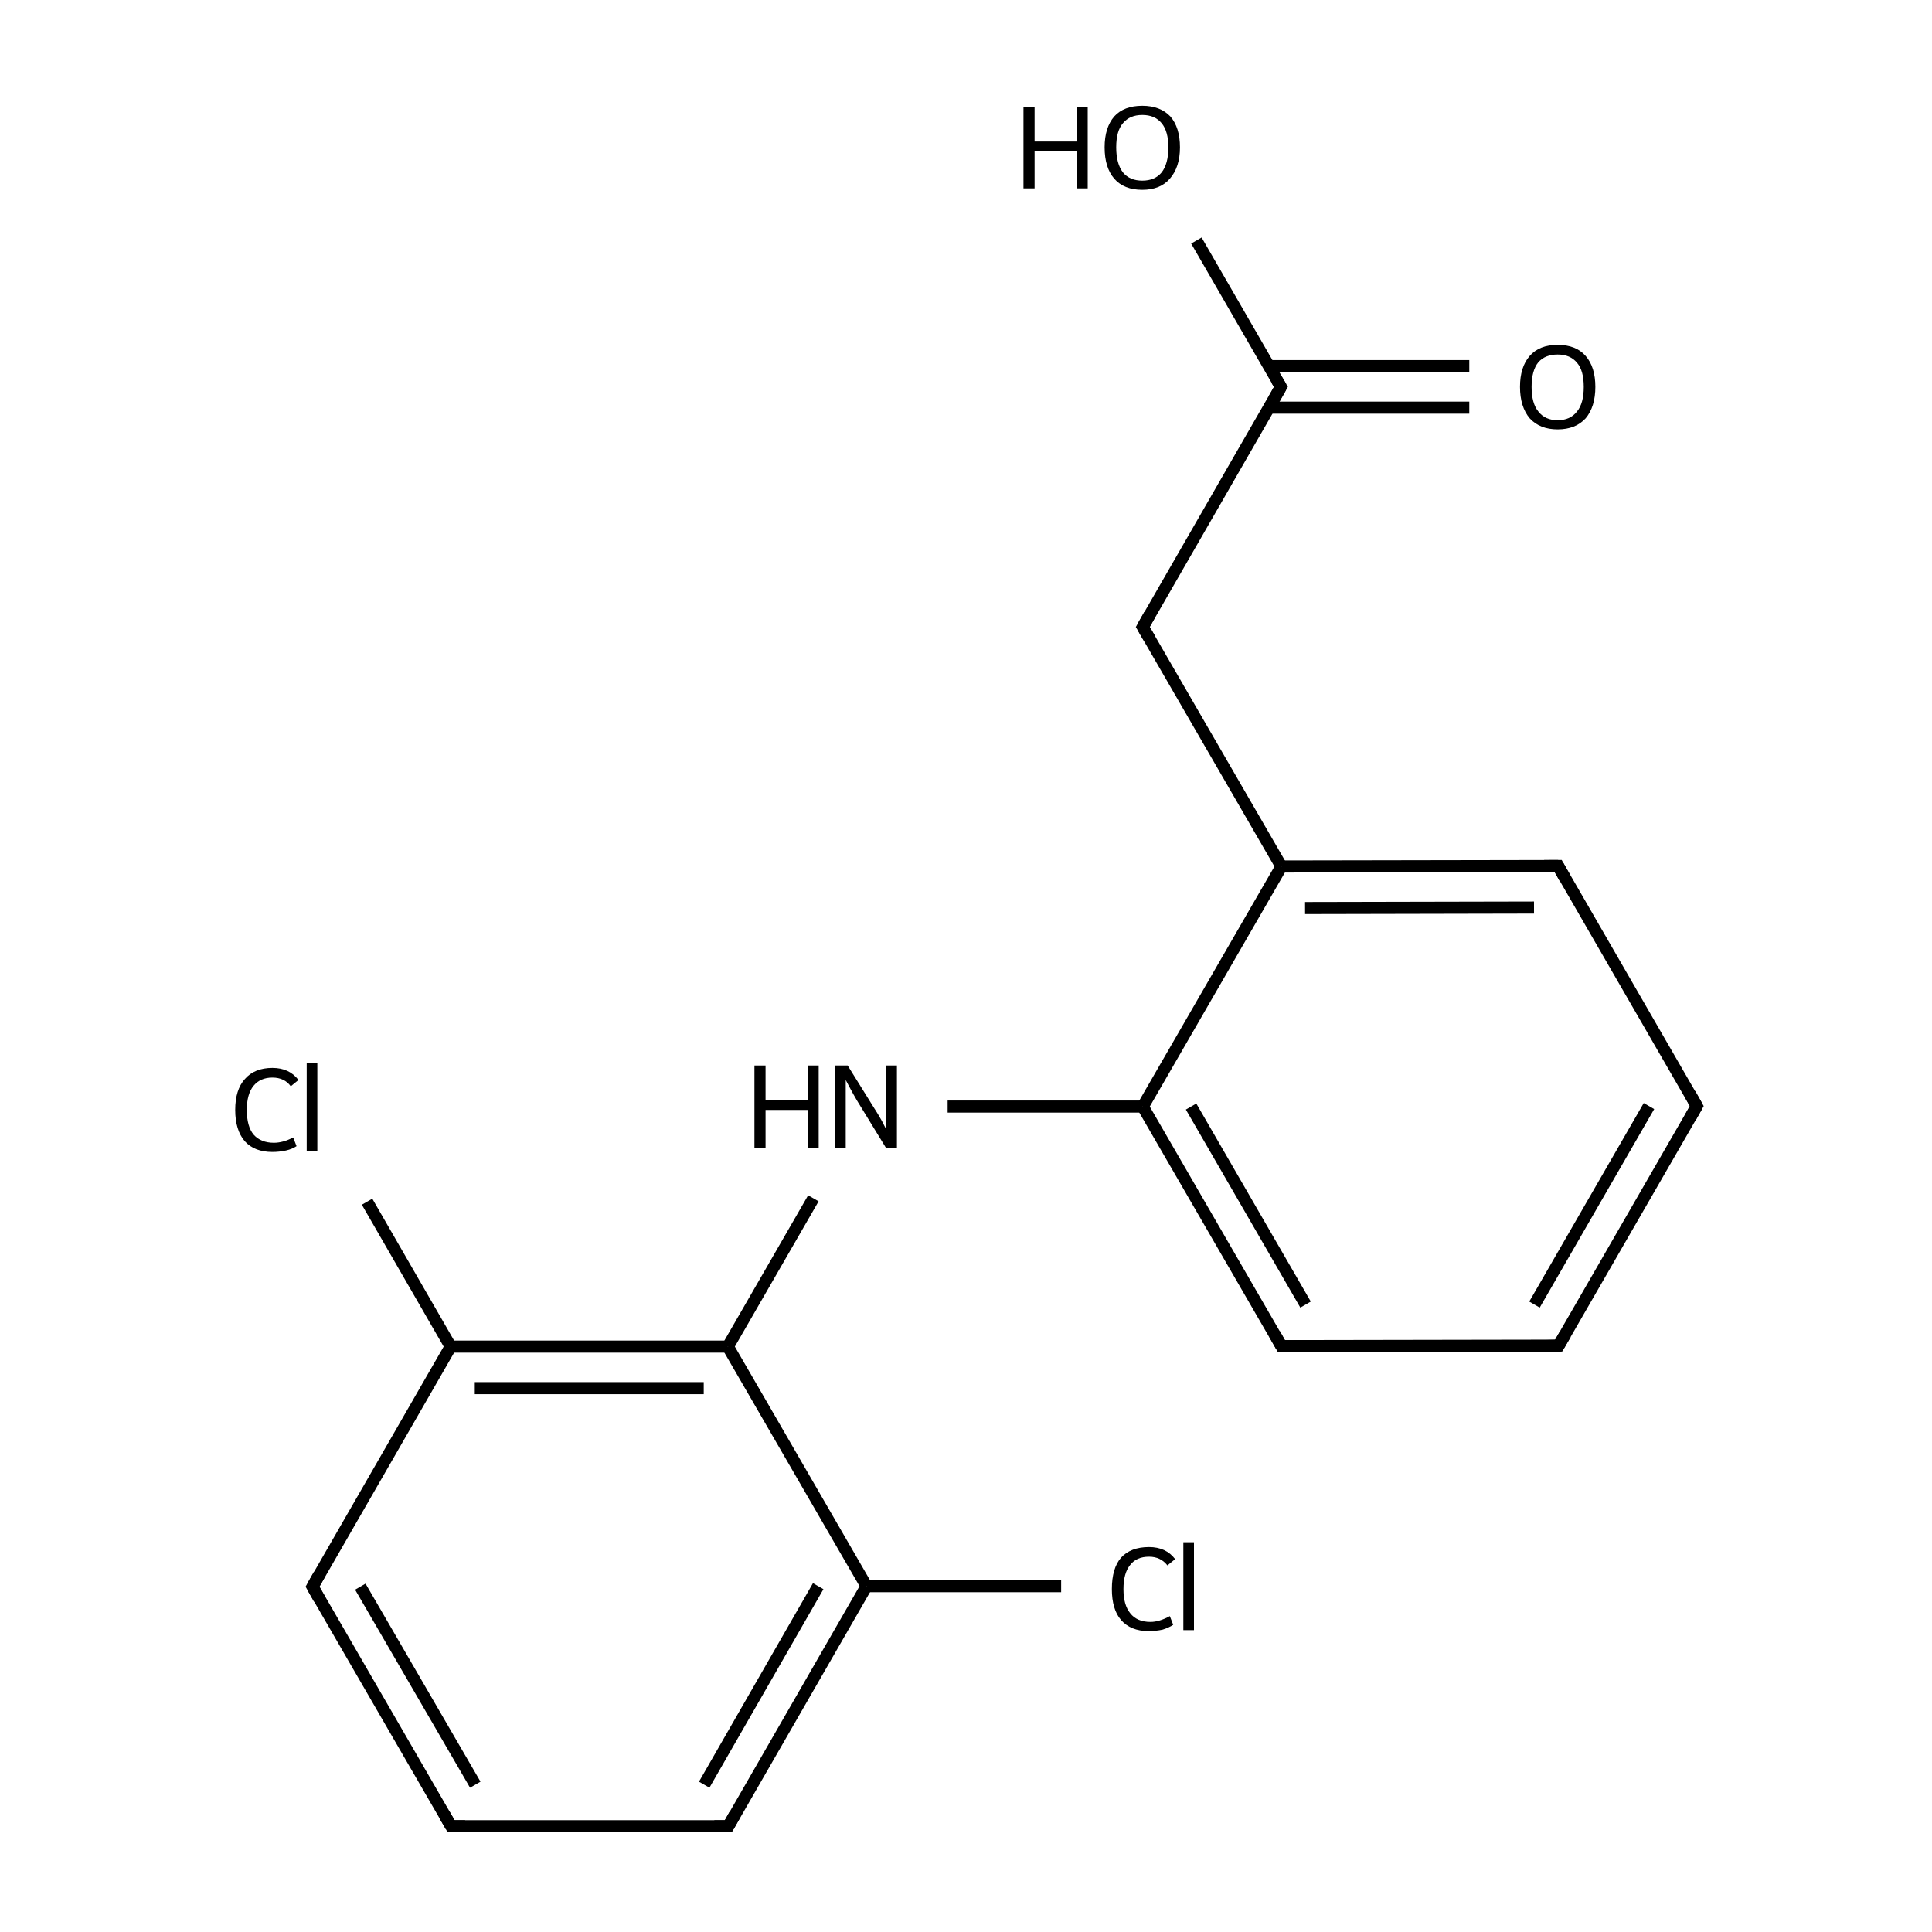
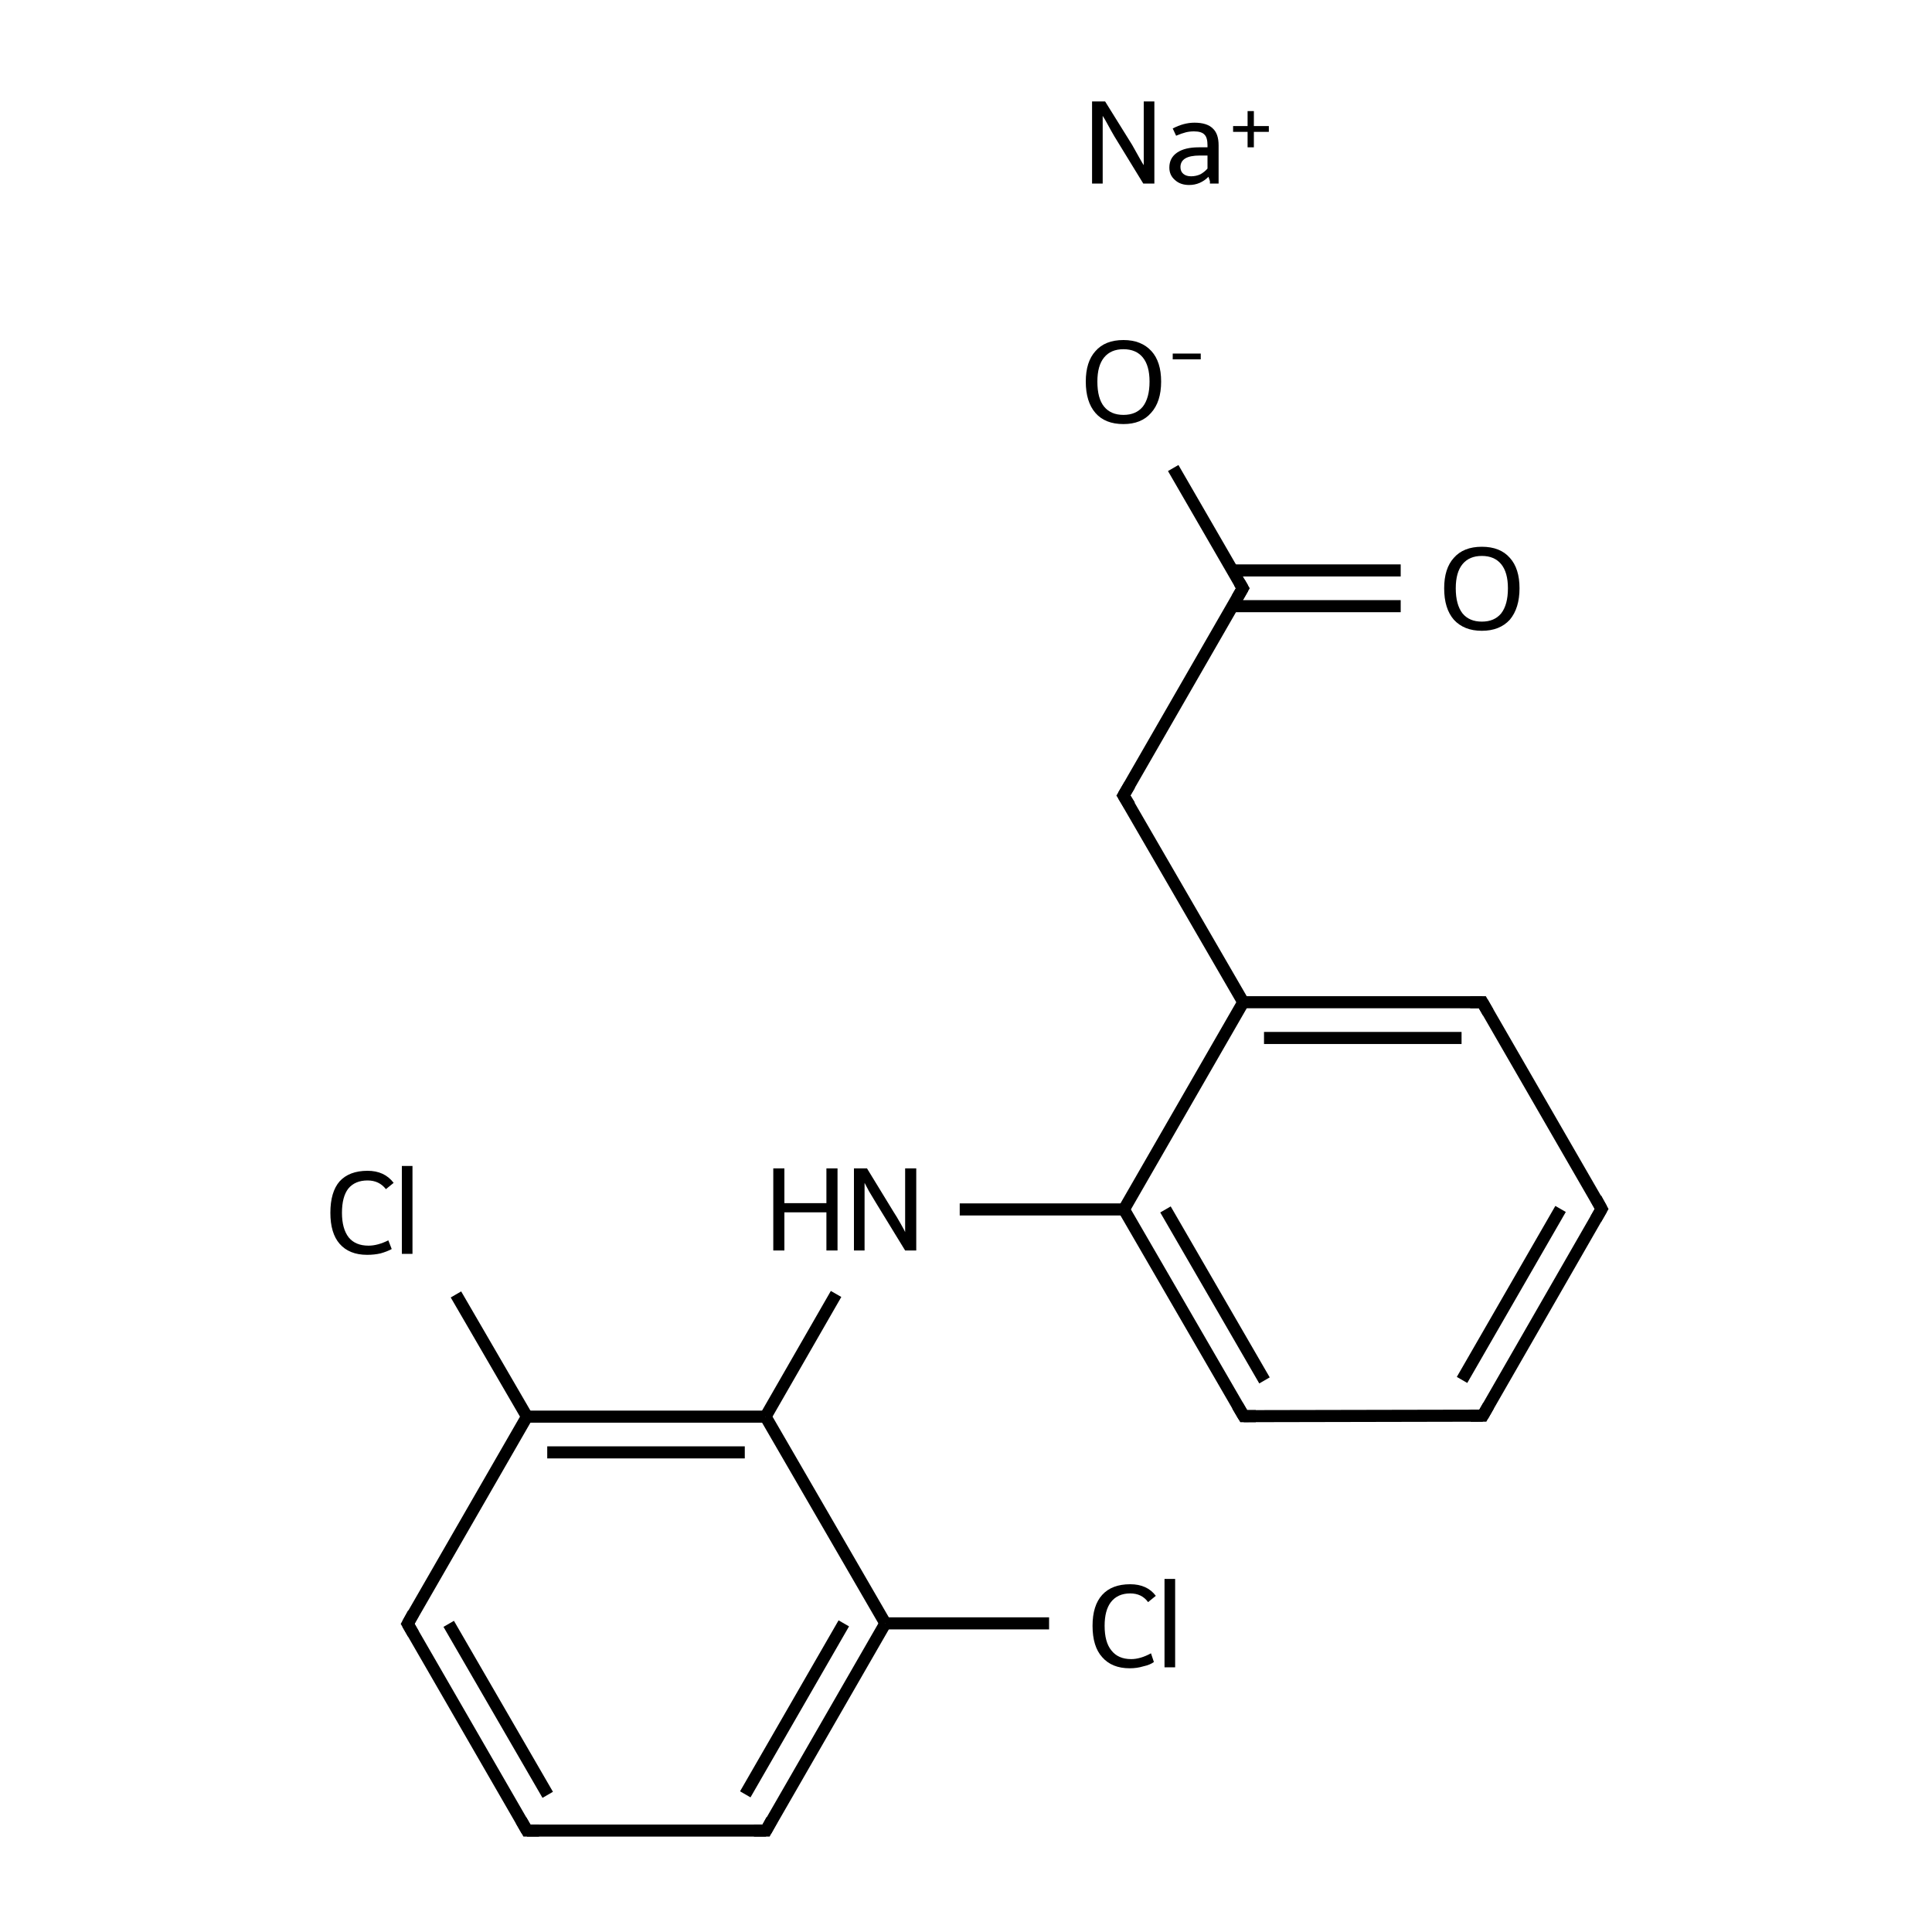
<svg xmlns="http://www.w3.org/2000/svg" version="1.1" baseProfile="full" xml:space="preserve" width="400px" height="400px" viewBox="0 0 400 400">
  <rect style="opacity:1.0;fill:#FFFFFF;stroke:none" width="400.0" height="400.0" x="0.0" y="0.0"> </rect>
-   <path class="bond-0 atom-0 atom-1" d="M 247.7,49.8 L 265.2,80.1" style="fill:none;fill-rule:evenodd;stroke:#000000;stroke-width:2.5px;stroke-linecap:butt;stroke-linejoin:miter;stroke-opacity:1" />
-   <path class="bond-1 atom-1 atom-2" d="M 262.7,84.4 L 304.2,84.4" style="fill:none;fill-rule:evenodd;stroke:#000000;stroke-width:2.5px;stroke-linecap:butt;stroke-linejoin:miter;stroke-opacity:1" />
-   <path class="bond-1 atom-1 atom-2" d="M 262.7,75.8 L 304.2,75.8" style="fill:none;fill-rule:evenodd;stroke:#000000;stroke-width:2.5px;stroke-linecap:butt;stroke-linejoin:miter;stroke-opacity:1" />
-   <path class="bond-2 atom-1 atom-3" d="M 265.2,80.1 L 236.6,129.8" style="fill:none;fill-rule:evenodd;stroke:#000000;stroke-width:2.5px;stroke-linecap:butt;stroke-linejoin:miter;stroke-opacity:1" />
-   <path class="bond-3 atom-3 atom-4" d="M 236.6,129.8 L 265.3,179.4" style="fill:none;fill-rule:evenodd;stroke:#000000;stroke-width:2.5px;stroke-linecap:butt;stroke-linejoin:miter;stroke-opacity:1" />
-   <path class="bond-4 atom-4 atom-5" d="M 265.3,179.4 L 322.6,179.3" style="fill:none;fill-rule:evenodd;stroke:#000000;stroke-width:2.5px;stroke-linecap:butt;stroke-linejoin:miter;stroke-opacity:1" />
-   <path class="bond-4 atom-4 atom-5" d="M 270.2,188.0 L 317.6,187.9" style="fill:none;fill-rule:evenodd;stroke:#000000;stroke-width:2.5px;stroke-linecap:butt;stroke-linejoin:miter;stroke-opacity:1" />
-   <path class="bond-5 atom-5 atom-6" d="M 322.6,179.3 L 351.3,229.0" style="fill:none;fill-rule:evenodd;stroke:#000000;stroke-width:2.5px;stroke-linecap:butt;stroke-linejoin:miter;stroke-opacity:1" />
-   <path class="bond-6 atom-6 atom-7" d="M 351.3,229.0 L 322.7,278.6" style="fill:none;fill-rule:evenodd;stroke:#000000;stroke-width:2.5px;stroke-linecap:butt;stroke-linejoin:miter;stroke-opacity:1" />
-   <path class="bond-6 atom-6 atom-7" d="M 341.4,229.0 L 317.7,270.1" style="fill:none;fill-rule:evenodd;stroke:#000000;stroke-width:2.5px;stroke-linecap:butt;stroke-linejoin:miter;stroke-opacity:1" />
-   <path class="bond-7 atom-7 atom-8" d="M 322.7,278.6 L 265.3,278.7" style="fill:none;fill-rule:evenodd;stroke:#000000;stroke-width:2.5px;stroke-linecap:butt;stroke-linejoin:miter;stroke-opacity:1" />
-   <path class="bond-8 atom-8 atom-9" d="M 265.3,278.7 L 236.6,229.1" style="fill:none;fill-rule:evenodd;stroke:#000000;stroke-width:2.5px;stroke-linecap:butt;stroke-linejoin:miter;stroke-opacity:1" />
-   <path class="bond-8 atom-8 atom-9" d="M 270.3,270.1 L 246.6,229.1" style="fill:none;fill-rule:evenodd;stroke:#000000;stroke-width:2.5px;stroke-linecap:butt;stroke-linejoin:miter;stroke-opacity:1" />
-   <path class="bond-9 atom-9 atom-10" d="M 236.6,229.1 L 196.2,229.1" style="fill:none;fill-rule:evenodd;stroke:#000000;stroke-width:2.5px;stroke-linecap:butt;stroke-linejoin:miter;stroke-opacity:1" />
-   <path class="bond-10 atom-10 atom-11" d="M 168.4,248.1 L 150.7,278.8" style="fill:none;fill-rule:evenodd;stroke:#000000;stroke-width:2.5px;stroke-linecap:butt;stroke-linejoin:miter;stroke-opacity:1" />
-   <path class="bond-11 atom-11 atom-12" d="M 150.7,278.8 L 93.3,278.8" style="fill:none;fill-rule:evenodd;stroke:#000000;stroke-width:2.5px;stroke-linecap:butt;stroke-linejoin:miter;stroke-opacity:1" />
-   <path class="bond-11 atom-11 atom-12" d="M 145.7,287.4 L 98.3,287.4" style="fill:none;fill-rule:evenodd;stroke:#000000;stroke-width:2.5px;stroke-linecap:butt;stroke-linejoin:miter;stroke-opacity:1" />
-   <path class="bond-12 atom-12 atom-13" d="M 93.3,278.8 L 76.0,248.8" style="fill:none;fill-rule:evenodd;stroke:#000000;stroke-width:2.5px;stroke-linecap:butt;stroke-linejoin:miter;stroke-opacity:1" />
-   <path class="bond-13 atom-12 atom-14" d="M 93.3,278.8 L 64.7,328.5" style="fill:none;fill-rule:evenodd;stroke:#000000;stroke-width:2.5px;stroke-linecap:butt;stroke-linejoin:miter;stroke-opacity:1" />
-   <path class="bond-14 atom-14 atom-15" d="M 64.7,328.5 L 93.4,378.1" style="fill:none;fill-rule:evenodd;stroke:#000000;stroke-width:2.5px;stroke-linecap:butt;stroke-linejoin:miter;stroke-opacity:1" />
-   <path class="bond-14 atom-14 atom-15" d="M 74.6,328.5 L 98.4,369.5" style="fill:none;fill-rule:evenodd;stroke:#000000;stroke-width:2.5px;stroke-linecap:butt;stroke-linejoin:miter;stroke-opacity:1" />
-   <path class="bond-15 atom-15 atom-16" d="M 93.4,378.1 L 150.8,378.1" style="fill:none;fill-rule:evenodd;stroke:#000000;stroke-width:2.5px;stroke-linecap:butt;stroke-linejoin:miter;stroke-opacity:1" />
-   <path class="bond-16 atom-16 atom-17" d="M 150.8,378.1 L 179.4,328.4" style="fill:none;fill-rule:evenodd;stroke:#000000;stroke-width:2.5px;stroke-linecap:butt;stroke-linejoin:miter;stroke-opacity:1" />
-   <path class="bond-16 atom-16 atom-17" d="M 145.8,369.5 L 169.4,328.4" style="fill:none;fill-rule:evenodd;stroke:#000000;stroke-width:2.5px;stroke-linecap:butt;stroke-linejoin:miter;stroke-opacity:1" />
-   <path class="bond-17 atom-17 atom-18" d="M 179.4,328.4 L 219.7,328.4" style="fill:none;fill-rule:evenodd;stroke:#000000;stroke-width:2.5px;stroke-linecap:butt;stroke-linejoin:miter;stroke-opacity:1" />
-   <path class="bond-18 atom-9 atom-4" d="M 236.6,229.1 L 265.3,179.4" style="fill:none;fill-rule:evenodd;stroke:#000000;stroke-width:2.5px;stroke-linecap:butt;stroke-linejoin:miter;stroke-opacity:1" />
-   <path class="bond-19 atom-17 atom-11" d="M 179.4,328.4 L 150.7,278.8" style="fill:none;fill-rule:evenodd;stroke:#000000;stroke-width:2.5px;stroke-linecap:butt;stroke-linejoin:miter;stroke-opacity:1" />
-   <path d="M 264.3,78.6 L 265.2,80.1 L 263.8,82.6" style="fill:none;stroke:#000000;stroke-width:2.5px;stroke-linecap:butt;stroke-linejoin:miter;stroke-miterlimit:10;stroke-opacity:1;" />
-   <path d="M 238.0,127.3 L 236.6,129.8 L 238.0,132.2" style="fill:none;stroke:#000000;stroke-width:2.5px;stroke-linecap:butt;stroke-linejoin:miter;stroke-miterlimit:10;stroke-opacity:1;" />
-   <path d="M 319.7,179.3 L 322.6,179.3 L 324.0,181.8" style="fill:none;stroke:#000000;stroke-width:2.5px;stroke-linecap:butt;stroke-linejoin:miter;stroke-miterlimit:10;stroke-opacity:1;" />
-   <path d="M 349.9,226.5 L 351.3,229.0 L 349.9,231.5" style="fill:none;stroke:#000000;stroke-width:2.5px;stroke-linecap:butt;stroke-linejoin:miter;stroke-miterlimit:10;stroke-opacity:1;" />
-   <path d="M 324.1,276.2 L 322.7,278.6 L 319.8,278.7" style="fill:none;stroke:#000000;stroke-width:2.5px;stroke-linecap:butt;stroke-linejoin:miter;stroke-miterlimit:10;stroke-opacity:1;" />
-   <path d="M 268.2,278.7 L 265.3,278.7 L 263.9,276.2" style="fill:none;stroke:#000000;stroke-width:2.5px;stroke-linecap:butt;stroke-linejoin:miter;stroke-miterlimit:10;stroke-opacity:1;" />
-   <path d="M 66.1,326.0 L 64.7,328.5 L 66.1,331.0" style="fill:none;stroke:#000000;stroke-width:2.5px;stroke-linecap:butt;stroke-linejoin:miter;stroke-miterlimit:10;stroke-opacity:1;" />
-   <path d="M 92.0,375.7 L 93.4,378.1 L 96.3,378.1" style="fill:none;stroke:#000000;stroke-width:2.5px;stroke-linecap:butt;stroke-linejoin:miter;stroke-miterlimit:10;stroke-opacity:1;" />
-   <path d="M 147.9,378.1 L 150.8,378.1 L 152.2,375.6" style="fill:none;stroke:#000000;stroke-width:2.5px;stroke-linecap:butt;stroke-linejoin:miter;stroke-miterlimit:10;stroke-opacity:1;" />
-   <path class="atom-0" d="M 211.9 22.1 L 214.2 22.1 L 214.2 29.3 L 222.9 29.3 L 222.9 22.1 L 225.2 22.1 L 225.2 39.0 L 222.9 39.0 L 222.9 31.2 L 214.2 31.2 L 214.2 39.0 L 211.9 39.0 L 211.9 22.1 " fill="#000000" />
-   <path class="atom-0" d="M 228.7 30.5 Q 228.7 26.4, 230.7 24.1 Q 232.7 21.9, 236.5 21.9 Q 240.2 21.9, 242.3 24.1 Q 244.3 26.4, 244.3 30.5 Q 244.3 34.6, 242.2 37.0 Q 240.2 39.3, 236.5 39.3 Q 232.7 39.3, 230.7 37.0 Q 228.7 34.7, 228.7 30.5 M 236.5 37.4 Q 239.1 37.4, 240.5 35.7 Q 241.9 33.9, 241.9 30.5 Q 241.9 27.2, 240.5 25.5 Q 239.1 23.8, 236.5 23.8 Q 233.9 23.8, 232.5 25.5 Q 231.1 27.1, 231.1 30.5 Q 231.1 33.9, 232.5 35.7 Q 233.9 37.4, 236.5 37.4 " fill="#000000" />
-   <path class="atom-2" d="M 314.7 80.1 Q 314.7 76.0, 316.7 73.7 Q 318.7 71.4, 322.5 71.4 Q 326.3 71.4, 328.3 73.7 Q 330.3 76.0, 330.3 80.1 Q 330.3 84.2, 328.3 86.6 Q 326.2 88.9, 322.5 88.9 Q 318.8 88.9, 316.7 86.6 Q 314.7 84.2, 314.7 80.1 M 322.5 87.0 Q 325.1 87.0, 326.5 85.2 Q 327.9 83.5, 327.9 80.1 Q 327.9 76.7, 326.5 75.1 Q 325.1 73.4, 322.5 73.4 Q 319.9 73.4, 318.5 75.0 Q 317.1 76.7, 317.1 80.1 Q 317.1 83.5, 318.5 85.2 Q 319.9 87.0, 322.5 87.0 " fill="#000000" />
-   <path class="atom-10" d="M 156.2 220.6 L 158.5 220.6 L 158.5 227.8 L 167.2 227.8 L 167.2 220.6 L 169.5 220.6 L 169.5 237.6 L 167.2 237.6 L 167.2 229.8 L 158.5 229.8 L 158.5 237.6 L 156.2 237.6 L 156.2 220.6 " fill="#000000" />
-   <path class="atom-10" d="M 175.5 220.6 L 181.1 229.6 Q 181.7 230.5, 182.6 232.1 Q 183.4 233.7, 183.5 233.8 L 183.5 220.6 L 185.7 220.6 L 185.7 237.6 L 183.4 237.6 L 177.4 227.8 Q 176.7 226.6, 176.0 225.3 Q 175.3 224.0, 175.1 223.6 L 175.1 237.6 L 172.9 237.6 L 172.9 220.6 L 175.5 220.6 " fill="#000000" />
-   <path class="atom-13" d="M 48.7 229.8 Q 48.7 225.6, 50.7 223.4 Q 52.7 221.1, 56.4 221.1 Q 59.9 221.1, 61.8 223.6 L 60.2 224.9 Q 58.9 223.1, 56.4 223.1 Q 53.9 223.1, 52.5 224.8 Q 51.1 226.5, 51.1 229.8 Q 51.1 233.2, 52.5 234.9 Q 54.0 236.6, 56.7 236.6 Q 58.6 236.6, 60.7 235.5 L 61.4 237.3 Q 60.5 237.9, 59.2 238.2 Q 57.8 238.5, 56.4 238.5 Q 52.7 238.5, 50.7 236.3 Q 48.7 234.0, 48.7 229.8 " fill="#000000" />
-   <path class="atom-13" d="M 63.5 220.1 L 65.7 220.1 L 65.7 238.3 L 63.5 238.3 L 63.5 220.1 " fill="#000000" />
-   <path class="atom-18" d="M 230.2 329.0 Q 230.2 324.7, 232.1 322.5 Q 234.1 320.3, 237.9 320.3 Q 241.4 320.3, 243.3 322.8 L 241.7 324.1 Q 240.3 322.3, 237.9 322.3 Q 235.3 322.3, 234.0 324.0 Q 232.6 325.7, 232.6 329.0 Q 232.6 332.3, 234.0 334.0 Q 235.4 335.8, 238.2 335.8 Q 240.0 335.8, 242.2 334.6 L 242.9 336.4 Q 242.0 337.0, 240.7 337.4 Q 239.3 337.7, 237.8 337.7 Q 234.1 337.7, 232.1 335.4 Q 230.2 333.2, 230.2 329.0 " fill="#000000" />
-   <path class="atom-18" d="M 245.0 319.3 L 247.2 319.3 L 247.2 337.5 L 245.0 337.5 L 245.0 319.3 " fill="#000000" />
+   <path class="bond-0 atom-1 atom-2" d="M 242.9,96.9 L 257.3,121.8" style="fill:none;fill-rule:evenodd;stroke:#000000;stroke-width:2.5px;stroke-linecap:butt;stroke-linejoin:miter;stroke-opacity:1" />
+   <path class="bond-1 atom-2 atom-3" d="M 255.2,125.5 L 290.0,125.5" style="fill:none;fill-rule:evenodd;stroke:#000000;stroke-width:2.5px;stroke-linecap:butt;stroke-linejoin:miter;stroke-opacity:1" />
+   <path class="bond-1 atom-2 atom-3" d="M 255.2,118.1 L 290.0,118.1" style="fill:none;fill-rule:evenodd;stroke:#000000;stroke-width:2.5px;stroke-linecap:butt;stroke-linejoin:miter;stroke-opacity:1" />
+   <path class="bond-2 atom-2 atom-4" d="M 257.3,121.8 L 232.6,164.7" style="fill:none;fill-rule:evenodd;stroke:#000000;stroke-width:2.5px;stroke-linecap:butt;stroke-linejoin:miter;stroke-opacity:1" />
+   <path class="bond-3 atom-4 atom-5" d="M 232.6,164.7 L 257.4,207.5" style="fill:none;fill-rule:evenodd;stroke:#000000;stroke-width:2.5px;stroke-linecap:butt;stroke-linejoin:miter;stroke-opacity:1" />
+   <path class="bond-4 atom-5 atom-6" d="M 257.4,207.5 L 306.9,207.5" style="fill:none;fill-rule:evenodd;stroke:#000000;stroke-width:2.5px;stroke-linecap:butt;stroke-linejoin:miter;stroke-opacity:1" />
+   <path class="bond-4 atom-5 atom-6" d="M 261.7,214.9 L 302.6,214.9" style="fill:none;fill-rule:evenodd;stroke:#000000;stroke-width:2.5px;stroke-linecap:butt;stroke-linejoin:miter;stroke-opacity:1" />
+   <path class="bond-5 atom-6 atom-7" d="M 306.9,207.5 L 331.6,250.3" style="fill:none;fill-rule:evenodd;stroke:#000000;stroke-width:2.5px;stroke-linecap:butt;stroke-linejoin:miter;stroke-opacity:1" />
+   <path class="bond-6 atom-7 atom-8" d="M 331.6,250.3 L 307.0,293.1" style="fill:none;fill-rule:evenodd;stroke:#000000;stroke-width:2.5px;stroke-linecap:butt;stroke-linejoin:miter;stroke-opacity:1" />
+   <path class="bond-6 atom-7 atom-8" d="M 323.1,250.3 L 302.7,285.7" style="fill:none;fill-rule:evenodd;stroke:#000000;stroke-width:2.5px;stroke-linecap:butt;stroke-linejoin:miter;stroke-opacity:1" />
+   <path class="bond-7 atom-8 atom-9" d="M 307.0,293.1 L 257.5,293.2" style="fill:none;fill-rule:evenodd;stroke:#000000;stroke-width:2.5px;stroke-linecap:butt;stroke-linejoin:miter;stroke-opacity:1" />
+   <path class="bond-8 atom-9 atom-10" d="M 257.5,293.2 L 232.7,250.4" style="fill:none;fill-rule:evenodd;stroke:#000000;stroke-width:2.5px;stroke-linecap:butt;stroke-linejoin:miter;stroke-opacity:1" />
+   <path class="bond-8 atom-9 atom-10" d="M 261.8,285.8 L 241.3,250.4" style="fill:none;fill-rule:evenodd;stroke:#000000;stroke-width:2.5px;stroke-linecap:butt;stroke-linejoin:miter;stroke-opacity:1" />
+   <path class="bond-9 atom-10 atom-11" d="M 232.7,250.4 L 198.7,250.4" style="fill:none;fill-rule:evenodd;stroke:#000000;stroke-width:2.5px;stroke-linecap:butt;stroke-linejoin:miter;stroke-opacity:1" />
+   <path class="bond-10 atom-11 atom-12" d="M 173.1,267.9 L 158.5,293.3" style="fill:none;fill-rule:evenodd;stroke:#000000;stroke-width:2.5px;stroke-linecap:butt;stroke-linejoin:miter;stroke-opacity:1" />
+   <path class="bond-11 atom-12 atom-13" d="M 158.5,293.3 L 109.1,293.3" style="fill:none;fill-rule:evenodd;stroke:#000000;stroke-width:2.5px;stroke-linecap:butt;stroke-linejoin:miter;stroke-opacity:1" />
+   <path class="bond-11 atom-12 atom-13" d="M 154.2,300.7 L 113.3,300.7" style="fill:none;fill-rule:evenodd;stroke:#000000;stroke-width:2.5px;stroke-linecap:butt;stroke-linejoin:miter;stroke-opacity:1" />
+   <path class="bond-12 atom-13 atom-14" d="M 109.1,293.3 L 94.4,268.0" style="fill:none;fill-rule:evenodd;stroke:#000000;stroke-width:2.5px;stroke-linecap:butt;stroke-linejoin:miter;stroke-opacity:1" />
+   <path class="bond-13 atom-13 atom-15" d="M 109.1,293.3 L 84.4,336.2" style="fill:none;fill-rule:evenodd;stroke:#000000;stroke-width:2.5px;stroke-linecap:butt;stroke-linejoin:miter;stroke-opacity:1" />
+   <path class="bond-14 atom-15 atom-16" d="M 84.4,336.2 L 109.1,379.0" style="fill:none;fill-rule:evenodd;stroke:#000000;stroke-width:2.5px;stroke-linecap:butt;stroke-linejoin:miter;stroke-opacity:1" />
+   <path class="bond-14 atom-15 atom-16" d="M 92.9,336.2 L 113.4,371.6" style="fill:none;fill-rule:evenodd;stroke:#000000;stroke-width:2.5px;stroke-linecap:butt;stroke-linejoin:miter;stroke-opacity:1" />
+   <path class="bond-15 atom-16 atom-17" d="M 109.1,379.0 L 158.6,379.0" style="fill:none;fill-rule:evenodd;stroke:#000000;stroke-width:2.5px;stroke-linecap:butt;stroke-linejoin:miter;stroke-opacity:1" />
+   <path class="bond-16 atom-17 atom-18" d="M 158.6,379.0 L 183.3,336.1" style="fill:none;fill-rule:evenodd;stroke:#000000;stroke-width:2.5px;stroke-linecap:butt;stroke-linejoin:miter;stroke-opacity:1" />
+   <path class="bond-16 atom-17 atom-18" d="M 154.3,371.5 L 174.7,336.1" style="fill:none;fill-rule:evenodd;stroke:#000000;stroke-width:2.5px;stroke-linecap:butt;stroke-linejoin:miter;stroke-opacity:1" />
+   <path class="bond-17 atom-18 atom-19" d="M 183.3,336.1 L 217.2,336.1" style="fill:none;fill-rule:evenodd;stroke:#000000;stroke-width:2.5px;stroke-linecap:butt;stroke-linejoin:miter;stroke-opacity:1" />
+   <path class="bond-18 atom-10 atom-5" d="M 232.7,250.4 L 257.4,207.5" style="fill:none;fill-rule:evenodd;stroke:#000000;stroke-width:2.5px;stroke-linecap:butt;stroke-linejoin:miter;stroke-opacity:1" />
+   <path class="bond-19 atom-18 atom-12" d="M 183.3,336.1 L 158.5,293.3" style="fill:none;fill-rule:evenodd;stroke:#000000;stroke-width:2.5px;stroke-linecap:butt;stroke-linejoin:miter;stroke-opacity:1" />
+   <path d="M 256.6,120.6 L 257.3,121.8 L 256.1,123.9" style="fill:none;stroke:#000000;stroke-width:2.5px;stroke-linecap:butt;stroke-linejoin:miter;stroke-miterlimit:10;stroke-opacity:1;" />
+   <path d="M 233.9,162.5 L 232.6,164.7 L 233.9,166.8" style="fill:none;stroke:#000000;stroke-width:2.5px;stroke-linecap:butt;stroke-linejoin:miter;stroke-miterlimit:10;stroke-opacity:1;" />
+   <path d="M 304.4,207.5 L 306.9,207.5 L 308.1,209.6" style="fill:none;stroke:#000000;stroke-width:2.5px;stroke-linecap:butt;stroke-linejoin:miter;stroke-miterlimit:10;stroke-opacity:1;" />
+   <path d="M 330.4,248.1 L 331.6,250.3 L 330.4,252.4" style="fill:none;stroke:#000000;stroke-width:2.5px;stroke-linecap:butt;stroke-linejoin:miter;stroke-miterlimit:10;stroke-opacity:1;" />
+   <path d="M 308.2,291.0 L 307.0,293.1 L 304.5,293.1" style="fill:none;stroke:#000000;stroke-width:2.5px;stroke-linecap:butt;stroke-linejoin:miter;stroke-miterlimit:10;stroke-opacity:1;" />
+   <path d="M 260.0,293.2 L 257.5,293.2 L 256.2,291.0" style="fill:none;stroke:#000000;stroke-width:2.5px;stroke-linecap:butt;stroke-linejoin:miter;stroke-miterlimit:10;stroke-opacity:1;" />
+   <path d="M 85.6,334.0 L 84.4,336.2 L 85.6,338.3" style="fill:none;stroke:#000000;stroke-width:2.5px;stroke-linecap:butt;stroke-linejoin:miter;stroke-miterlimit:10;stroke-opacity:1;" />
+   <path d="M 107.9,376.9 L 109.1,379.0 L 111.6,379.0" style="fill:none;stroke:#000000;stroke-width:2.5px;stroke-linecap:butt;stroke-linejoin:miter;stroke-miterlimit:10;stroke-opacity:1;" />
+   <path d="M 156.1,379.0 L 158.6,379.0 L 159.8,376.8" style="fill:none;stroke:#000000;stroke-width:2.5px;stroke-linecap:butt;stroke-linejoin:miter;stroke-miterlimit:10;stroke-opacity:1;" />
+   <path class="atom-0" d="M 228.8 21.0 L 234.4 30.0 Q 234.9 30.9, 235.8 32.5 Q 236.7 34.1, 236.8 34.2 L 236.8 21.0 L 239.0 21.0 L 239.0 38.0 L 236.7 38.0 L 230.7 28.2 Q 230.0 27.0, 229.3 25.7 Q 228.6 24.4, 228.3 24.0 L 228.3 38.0 L 226.1 38.0 L 226.1 21.0 L 228.8 21.0 " fill="#000000" />
+   <path class="atom-0" d="M 242.1 34.7 Q 242.1 32.7, 243.7 31.6 Q 245.3 30.5, 248.2 30.5 L 250.0 30.5 L 250.0 30.1 Q 250.0 28.5, 249.4 27.9 Q 248.8 27.2, 247.2 27.2 Q 246.3 27.2, 245.5 27.4 Q 244.7 27.6, 243.5 28.1 L 242.8 26.6 Q 245.1 25.4, 247.3 25.4 Q 249.9 25.4, 251.1 26.6 Q 252.3 27.7, 252.3 30.1 L 252.3 38.0 L 250.5 38.0 Q 250.5 37.9, 250.5 37.5 Q 250.4 37.2, 250.2 36.6 Q 248.5 38.3, 246.2 38.3 Q 244.4 38.3, 243.3 37.3 Q 242.1 36.3, 242.1 34.7 M 244.4 34.6 Q 244.4 35.5, 245.0 36.0 Q 245.6 36.5, 246.6 36.5 Q 247.6 36.5, 248.5 36.1 Q 249.4 35.6, 250.0 34.9 L 250.0 32.2 L 248.4 32.2 Q 246.4 32.2, 245.4 32.8 Q 244.4 33.4, 244.4 34.6 " fill="#000000" />
+   <path class="atom-0" d="M 255.3 26.1 L 258.3 26.1 L 258.3 23.0 L 259.6 23.0 L 259.6 26.1 L 262.7 26.1 L 262.7 27.3 L 259.6 27.3 L 259.6 30.5 L 258.3 30.5 L 258.3 27.3 L 255.3 27.3 L 255.3 26.1 " fill="#000000" />
+   <path class="atom-1" d="M 224.8 79.0 Q 224.8 74.9, 226.8 72.7 Q 228.8 70.4, 232.6 70.4 Q 236.3 70.4, 238.4 72.7 Q 240.4 74.9, 240.4 79.0 Q 240.4 83.2, 238.3 85.5 Q 236.3 87.8, 232.6 87.8 Q 228.8 87.8, 226.8 85.5 Q 224.8 83.2, 224.8 79.0 M 232.6 85.9 Q 235.2 85.9, 236.6 84.2 Q 238.0 82.4, 238.0 79.0 Q 238.0 75.7, 236.6 74.0 Q 235.2 72.3, 232.6 72.3 Q 230.0 72.3, 228.6 74.0 Q 227.2 75.7, 227.2 79.0 Q 227.2 82.5, 228.6 84.2 Q 230.0 85.9, 232.6 85.9 " fill="#000000" />
+   <path class="atom-1" d="M 242.8 73.2 L 248.6 73.2 L 248.6 74.4 L 242.8 74.4 L 242.8 73.2 " fill="#000000" />
+   <path class="atom-3" d="M 299.0 121.8 Q 299.0 117.7, 301.0 115.5 Q 303.0 113.2, 306.8 113.2 Q 310.6 113.2, 312.6 115.5 Q 314.6 117.7, 314.6 121.8 Q 314.6 125.9, 312.6 128.3 Q 310.5 130.6, 306.8 130.6 Q 303.1 130.6, 301.0 128.3 Q 299.0 126.0, 299.0 121.8 M 306.8 128.7 Q 309.4 128.7, 310.8 127.0 Q 312.2 125.2, 312.2 121.8 Q 312.2 118.5, 310.8 116.8 Q 309.4 115.1, 306.8 115.1 Q 304.2 115.1, 302.8 116.8 Q 301.4 118.5, 301.4 121.8 Q 301.4 125.2, 302.8 127.0 Q 304.2 128.7, 306.8 128.7 " fill="#000000" />
+   <path class="atom-11" d="M 160.1 241.9 L 162.4 241.9 L 162.4 249.1 L 171.1 249.1 L 171.1 241.9 L 173.4 241.9 L 173.4 258.9 L 171.1 258.9 L 171.1 251.0 L 162.4 251.0 L 162.4 258.9 L 160.1 258.9 L 160.1 241.9 " fill="#000000" />
+   <path class="atom-11" d="M 179.5 241.9 L 185.0 250.9 Q 185.6 251.8, 186.5 253.4 Q 187.4 255.0, 187.4 255.1 L 187.4 241.9 L 189.7 241.9 L 189.7 258.9 L 187.4 258.9 L 181.4 249.1 Q 180.7 247.9, 179.9 246.6 Q 179.2 245.3, 179.0 244.9 L 179.0 258.9 L 176.8 258.9 L 176.8 241.9 L 179.5 241.9 " fill="#000000" />
+   <path class="atom-14" d="M 68.4 251.1 Q 68.4 246.8, 70.3 244.6 Q 72.3 242.4, 76.1 242.4 Q 79.6 242.4, 81.5 244.9 L 79.9 246.2 Q 78.5 244.4, 76.1 244.4 Q 73.5 244.4, 72.1 246.1 Q 70.8 247.8, 70.8 251.1 Q 70.8 254.4, 72.2 256.2 Q 73.6 257.9, 76.3 257.9 Q 78.2 257.9, 80.4 256.8 L 81.1 258.6 Q 80.2 259.1, 78.8 259.5 Q 77.5 259.8, 76.0 259.8 Q 72.3 259.8, 70.3 257.5 Q 68.4 255.3, 68.4 251.1 " fill="#000000" />
+   <path class="atom-14" d="M 83.2 241.4 L 85.4 241.4 L 85.4 259.6 L 83.2 259.6 L 83.2 241.4 " fill="#000000" />
+   <path class="atom-19" d="M 226.2 336.6 Q 226.2 332.4, 228.2 330.2 Q 230.2 328.0, 234.0 328.0 Q 237.5 328.0, 239.3 330.4 L 237.7 331.7 Q 236.4 329.9, 234.0 329.9 Q 231.4 329.9, 230.0 331.7 Q 228.7 333.4, 228.7 336.6 Q 228.7 340.0, 230.1 341.7 Q 231.5 343.5, 234.2 343.5 Q 236.1 343.5, 238.3 342.3 L 238.9 344.1 Q 238.1 344.7, 236.7 345.0 Q 235.4 345.4, 233.9 345.4 Q 230.2 345.4, 228.2 343.1 Q 226.2 340.9, 226.2 336.6 " fill="#000000" />
+   <path class="atom-19" d="M 241.1 326.9 L 243.3 326.9 L 243.3 345.2 L 241.1 345.2 L 241.1 326.9 " fill="#000000" />
</svg>
